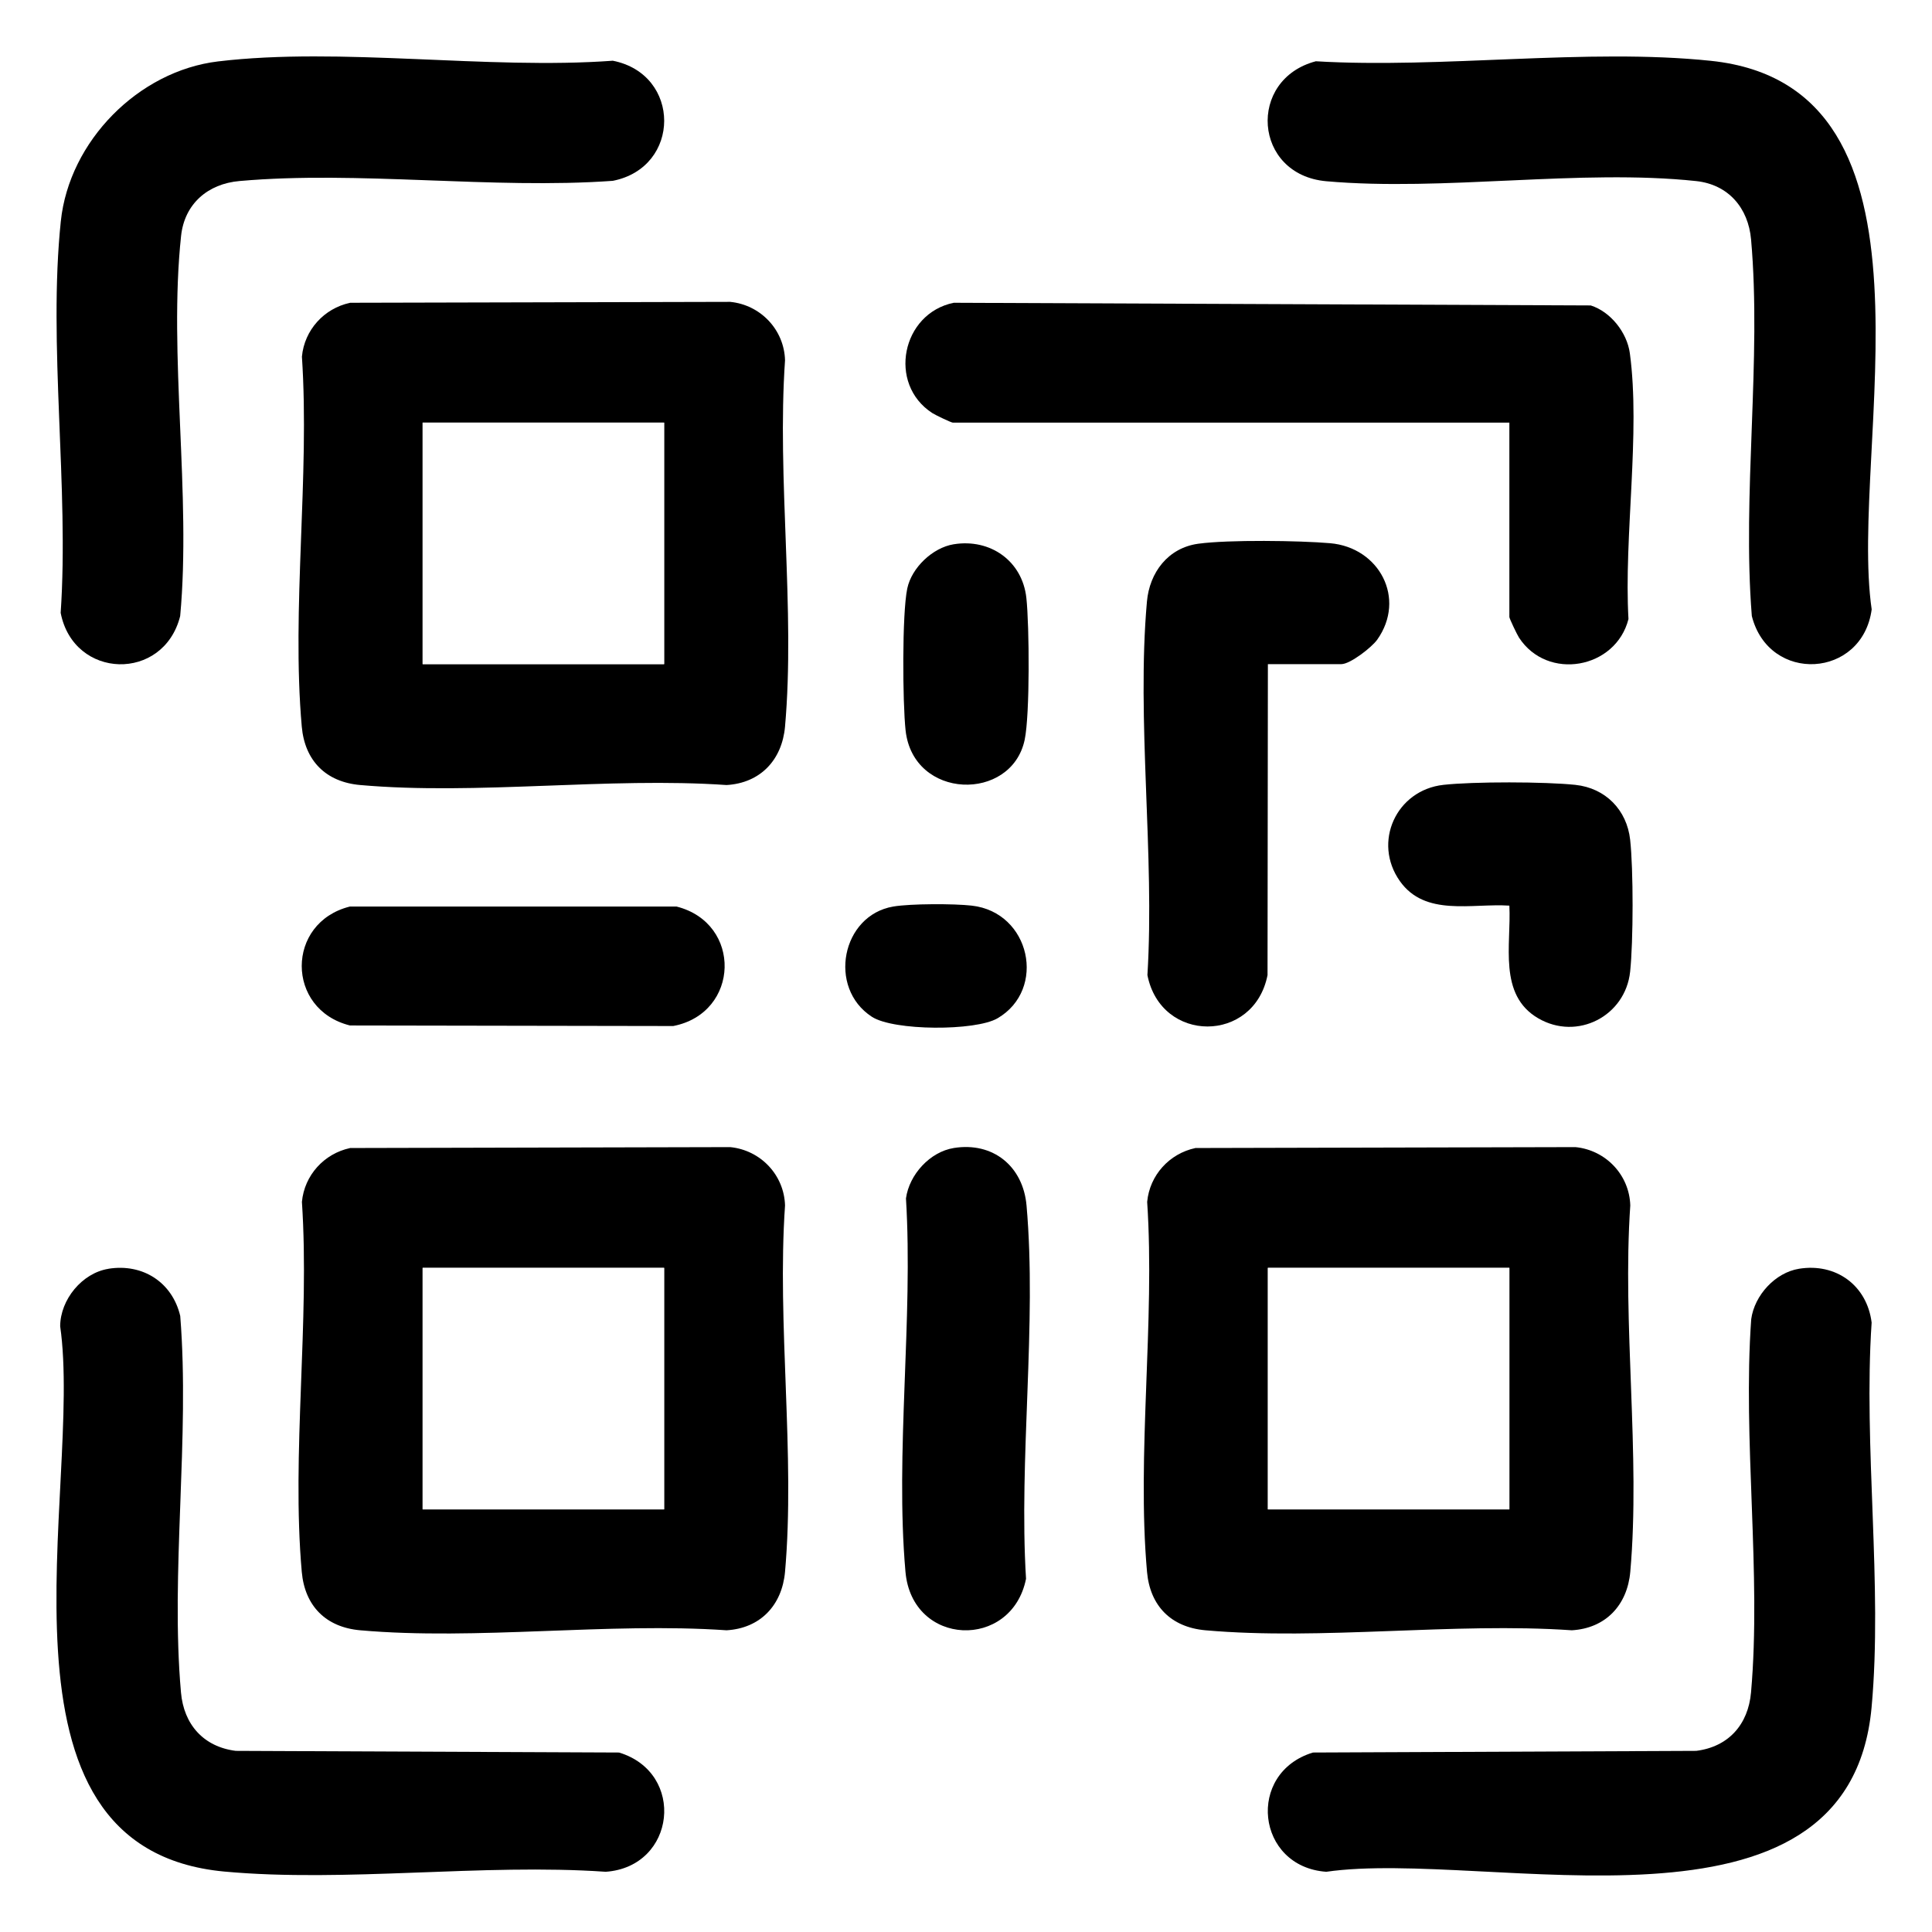
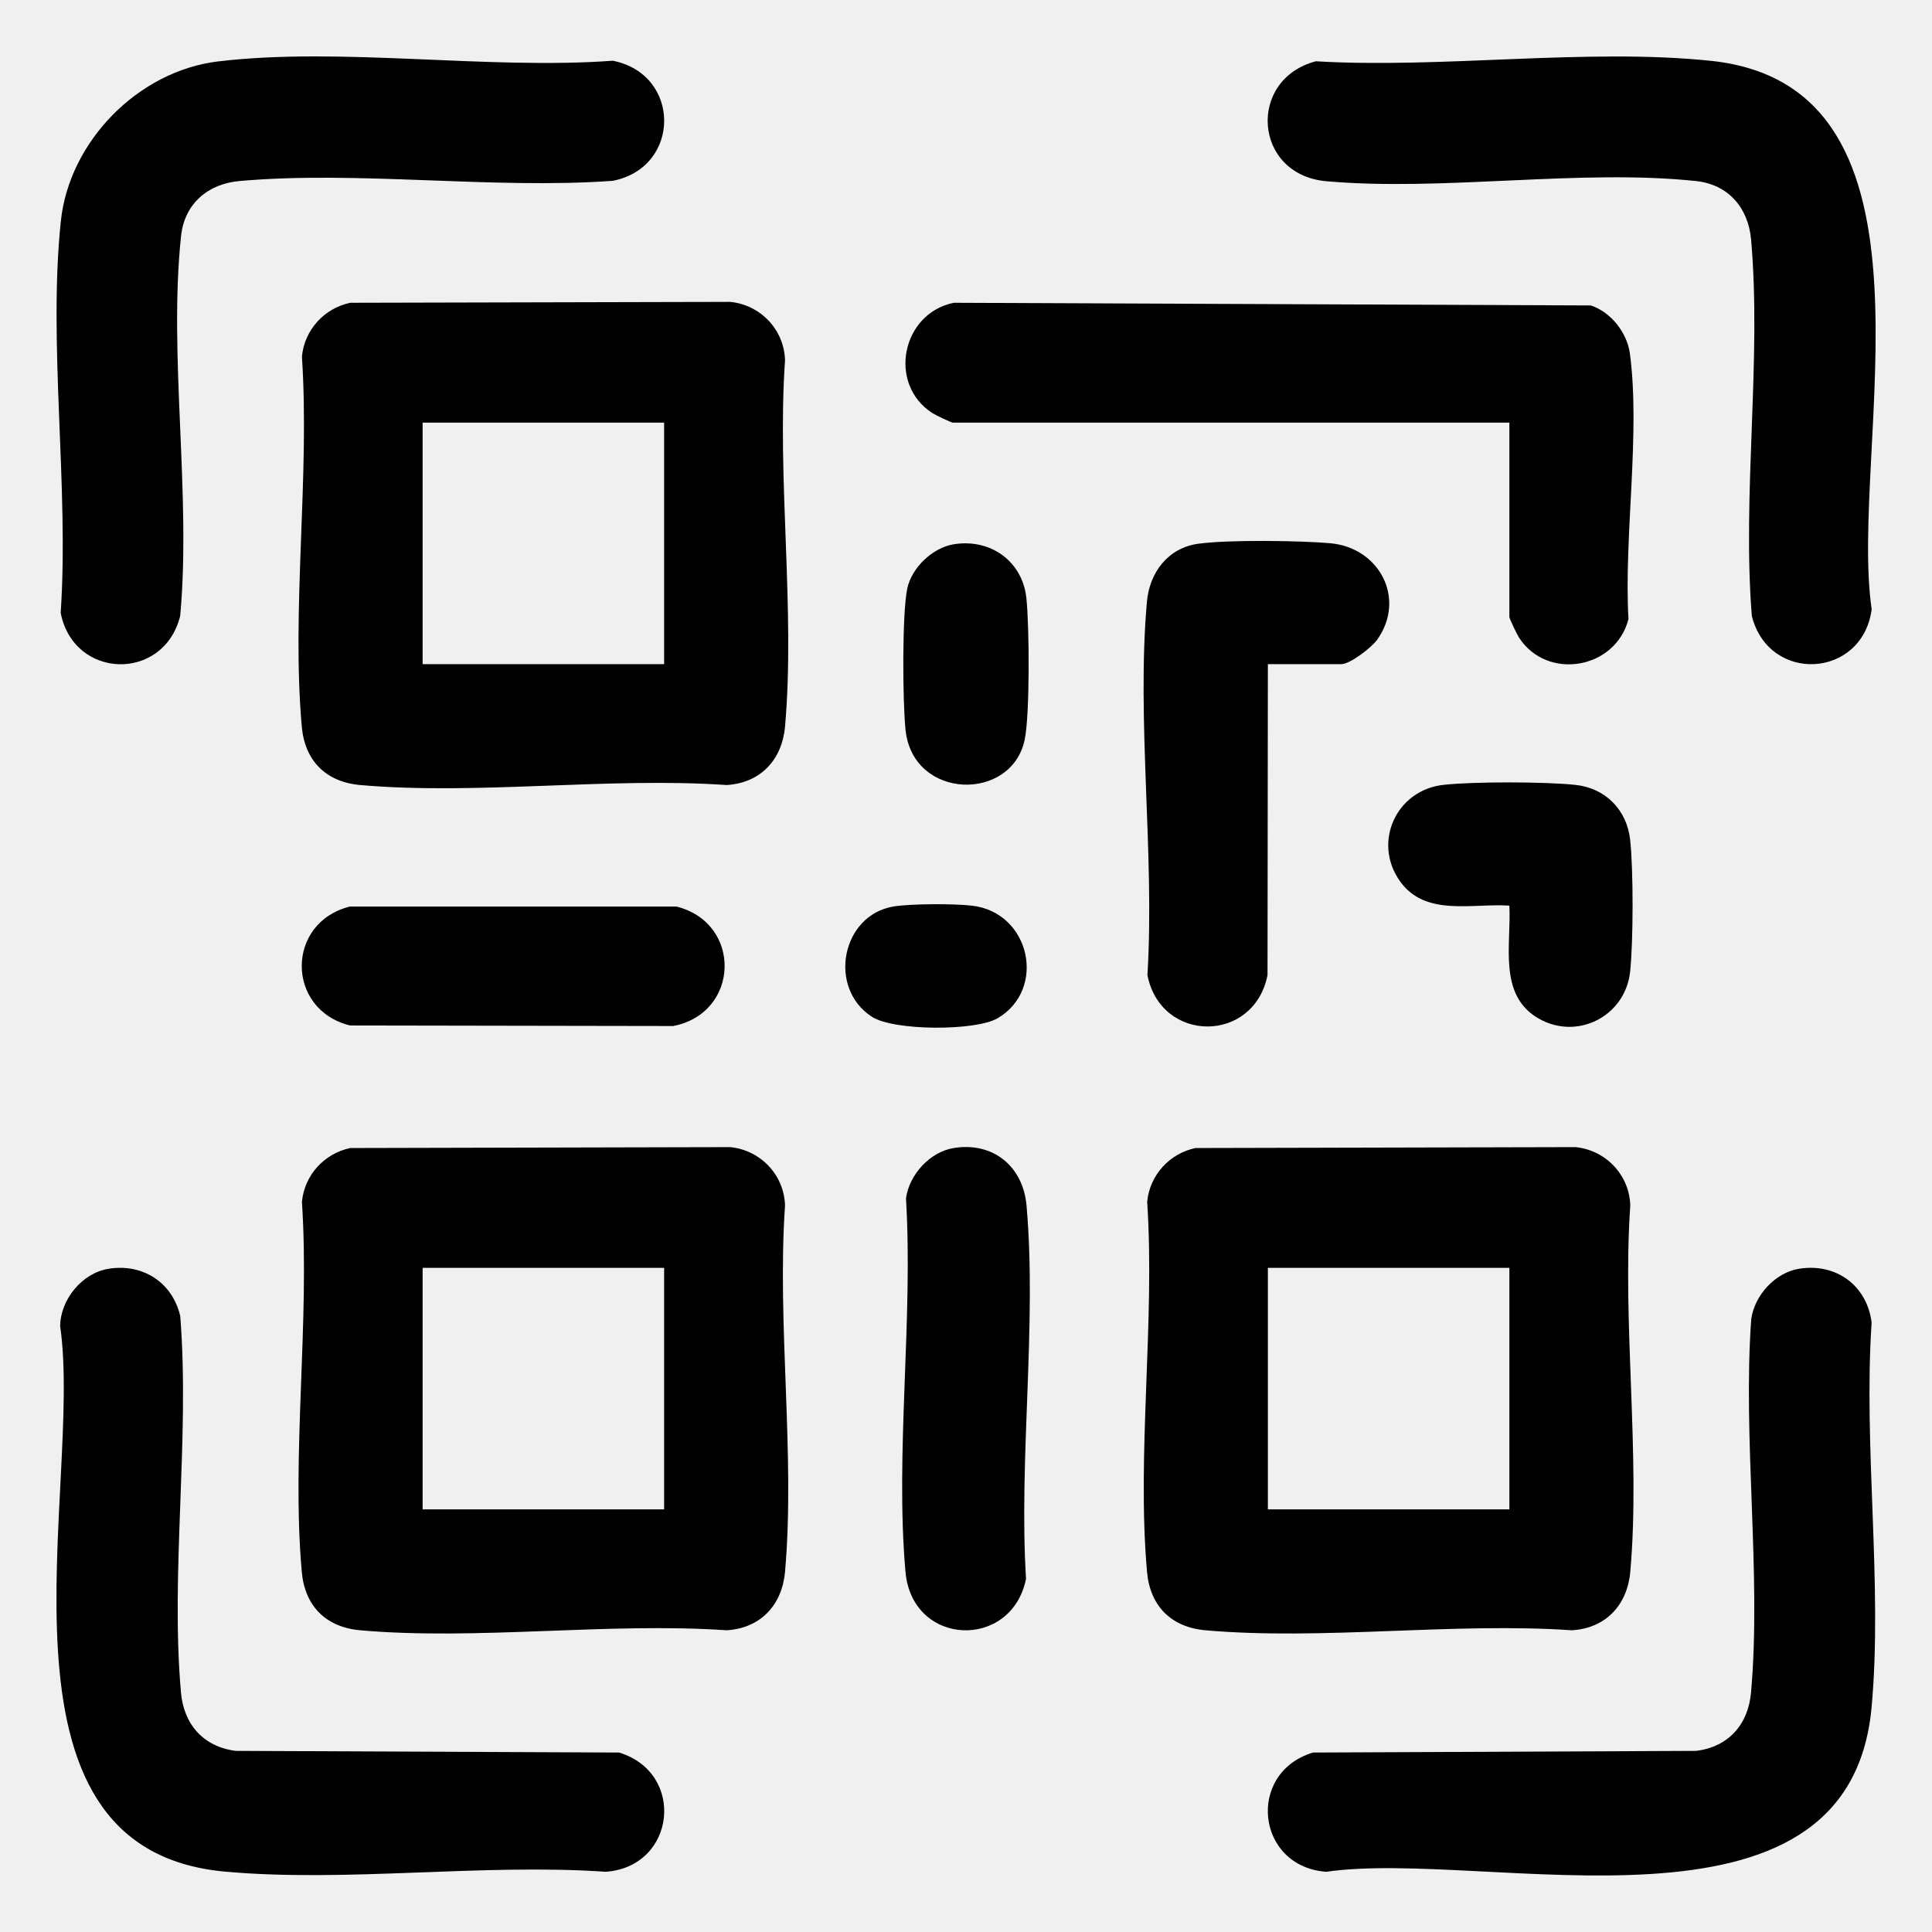
<svg xmlns="http://www.w3.org/2000/svg" id="Layer_1" data-name="Layer 1" viewBox="0 0 384 384">
  <defs>
    <style>
      .cls-1 {
-         fill: #fff;
+         fill: none;
+       }
+       .cls-2 {
+         opacity:1;
      }
    </style>
  </defs>
  <path class="cls-1" d="M384,0v384H0V0h384ZM43.33,12.21c-15.83,1.89-29.58,15.86-31.24,31.76-2.56,24.48,1.66,52.94-.03,77.84,2.58,13.27,20.47,13.75,23.75.64,2.22-24.1-2.36-51.92.18-75.57.68-6.4,5.33-10.35,11.6-10.9,23.63-2.09,50.26,1.68,74.21-.04,13.61-2.68,13.62-21.18,0-23.87-24.9,1.84-54.07-2.78-78.47.14ZM261.56,12.18c-13.73,3.57-12.49,22.56,2.04,23.85,23.27,2.06,50.55-2.49,73.53-.03,6.41.69,10.35,5.34,10.9,11.6,2.12,23.87-1.79,50.67.15,74.85,3.42,13.5,21.97,12.42,23.82-1.32-4.65-31.93,16.69-103.96-31.97-109.03-24.63-2.57-53.42,1.58-78.48.09h.01ZM69.56,60.18c-5.13,1.11-9.06,5.37-9.56,10.69,1.59,23.72-2.1,50.14-.03,73.53.6,6.79,4.79,11.02,11.62,11.62,23.18,2.05,49.31-1.62,72.81,0,6.72-.4,11.04-4.99,11.62-11.62,2.05-23.18-1.62-49.31,0-72.81-.18-6.07-4.87-11.01-10.9-11.6l-75.57.18h.01ZM300,84v38.62c0,.31,1.52,3.5,1.91,4.09,5.64,8.68,19.24,6.25,21.76-3.68-.93-16.32,2.42-37.02.27-52.85-.56-4.13-3.83-8.24-7.77-9.48l-126.61-.53c-10.33,2.11-13.19,16.11-4.27,21.91.59.38,3.78,1.91,4.09,1.91h110.62ZM189.55,108.18c-4.2.68-8.36,4.67-9.22,8.78-1.06,5.02-.92,22.7-.34,28.17,1.49,13.9,21.06,14.29,23.67,1.91,1.06-5.02.92-22.7.34-28.17-.79-7.38-7.18-11.87-14.45-10.69ZM252,132h14.62c1.74,0,6.03-3.32,7.13-4.87,5.79-8.19.4-18.3-9.35-19.16-6.11-.54-20.34-.7-26.21.1s-9.71,5.72-10.22,11.53c-2.09,23.59,1.57,50.3.1,74.21,2.68,13.62,21.19,13.61,23.87,0l.07-61.81h-.01ZM300,180c.4,7.72-2.28,17.72,5.73,22.39,7.75,4.52,17.32-.43,18.27-9.26.64-6.01.67-20.27,0-26.25s-5.02-10.25-10.88-10.88-20.27-.67-26.25,0c-9.36,1.05-14.1,11.4-8.63,19.13,5.03,7.11,14.27,4.38,21.76,4.87ZM69.56,180.18c-12.78,3.17-12.78,20.47,0,23.64l64.25.11c13.27-2.58,13.75-20.47.64-23.75h-64.89ZM177.56,180.18c-10.28,1.73-13.12,16.15-4.27,21.91,4.33,2.82,20.6,2.86,24.98.3,9.82-5.73,6.56-21.08-5.14-22.39-3.54-.4-12.13-.4-15.57.18ZM69.56,228.18c-5.13,1.11-9.06,5.37-9.56,10.69,1.59,23.72-2.1,50.14-.03,73.53.6,6.79,4.79,11.02,11.62,11.62,23.18,2.05,49.31-1.62,72.81,0,6.72-.4,11.04-4.99,11.62-11.62,2.05-23.18-1.62-49.31,0-72.81-.18-6.07-4.87-11.01-10.9-11.6l-75.57.18h.01ZM189.55,228.18c-4.71.76-8.84,5.26-9.49,10.01,1.47,23.92-2.18,50.62-.1,74.21,1.32,14.92,21.1,15.61,23.96,1.4-1.47-23.92,2.18-50.62.1-74.21-.69-7.78-6.66-12.68-14.48-11.41h.01ZM237.56,228.18c-5.13,1.11-9.06,5.37-9.56,10.69,1.59,23.72-2.1,50.14-.03,73.53.6,6.79,4.79,11.02,11.62,11.62,23.18,2.05,49.31-1.62,72.81,0,6.72-.4,11.04-4.99,11.62-11.62,2.05-23.18-1.62-49.31,0-72.81-.18-6.07-4.87-11.01-10.9-11.6l-75.57.18h.01ZM21.55,252.18c-5.23.85-9.56,6.11-9.58,11.41,4.64,32.13-16.7,103.86,32.67,108.39,24.09,2.21,51.34-1.65,75.77.04,13.93-1,15.96-19.65,2.64-23.7l-76.17-.33c-6.42-.8-10.34-5.24-10.9-11.6-2.12-23.87,1.79-50.67-.15-74.85-1.57-6.7-7.45-10.48-14.27-9.37h0ZM357.55,252.18c-4.71.76-8.84,5.26-9.49,10.01-1.72,23.95,2.06,50.58-.04,74.21-.56,6.35-4.48,10.8-10.9,11.6l-76.17.33c-13.33,4.05-11.3,22.7,2.64,23.7,32.14-4.64,103.86,16.7,108.39-32.67,2.23-24.31-1.65-51.84.01-76.49-.92-7.38-7.07-11.89-14.45-10.69h0Z" />
  <path d="M69.56,60.18l75.57-.18c6.03.59,10.73,5.53,10.9,11.6-1.62,23.5,2.05,49.63,0,72.81-.59,6.64-4.91,11.23-11.62,11.62-23.5-1.62-49.63,2.05-72.81,0-6.83-.6-11.02-4.83-11.62-11.62-2.07-23.39,1.61-49.81.03-73.53.5-5.32,4.43-9.59,9.56-10.69h-.01ZM132,84h-48v48h48v-48Z" />
  <path d="M69.56,228.18l75.57-.18c6.03.59,10.73,5.53,10.9,11.6-1.62,23.5,2.05,49.63,0,72.81-.59,6.64-4.91,11.23-11.62,11.62-23.5-1.62-49.63,2.05-72.81,0-6.83-.6-11.02-4.83-11.62-11.62-2.07-23.39,1.61-49.81.03-73.53.5-5.32,4.43-9.59,9.56-10.69h-.01ZM132,252h-48v48h48v-48Z" />
  <path d="M237.56,228.18l75.57-.18c6.03.59,10.73,5.53,10.9,11.6-1.62,23.5,2.05,49.63,0,72.81-.59,6.64-4.91,11.23-11.62,11.62-23.5-1.62-49.63,2.05-72.81,0-6.83-.6-11.02-4.83-11.62-11.62-2.07-23.39,1.61-49.81.03-73.53.5-5.32,4.43-9.59,9.56-10.69h-.01ZM300,252h-48v48h48v-48Z" />
  <path d="M43.33,12.21c24.4-2.92,53.58,1.69,78.47-.14,13.62,2.69,13.61,21.19,0,23.87-23.96,1.72-50.58-2.06-74.21.04-6.26.55-10.91,4.51-11.6,10.9-2.53,23.66,2.05,51.47-.18,75.57-3.29,13.11-21.17,12.63-23.75-.64,1.69-24.9-2.53-53.36.03-77.84,1.66-15.9,15.41-29.86,31.24-31.76Z" />
  <path d="M261.56,12.18c25.06,1.49,53.85-2.66,78.48-.09,48.66,5.08,27.32,77.1,31.97,109.03-1.85,13.74-20.4,14.81-23.82,1.32-1.94-24.18,1.97-50.98-.15-74.85-.55-6.25-4.5-10.91-10.9-11.6-22.98-2.46-50.27,2.09-73.53.03-14.53-1.29-15.77-20.28-2.04-23.85h-.01Z" />
  <path d="M21.55,252.18c6.81-1.1,12.69,2.68,14.27,9.37,1.94,24.18-1.97,50.98.15,74.85.56,6.35,4.48,10.8,10.9,11.6l76.17.33c13.33,4.05,11.3,22.7-2.64,23.7-24.43-1.7-51.68,2.17-75.77-.04-49.37-4.54-28.03-76.26-32.67-108.39.03-5.3,4.36-10.57,9.58-11.41h0Z" />
  <path d="M357.55,252.18c7.38-1.2,13.53,3.31,14.45,10.69-1.66,24.65,2.22,52.18-.01,76.49-4.54,49.37-76.26,28.03-108.39,32.67-13.93-1-15.96-19.65-2.64-23.7l76.17-.33c6.42-.8,10.34-5.24,10.9-11.6,2.09-23.63-1.68-50.26.04-74.21.65-4.75,4.78-9.25,9.49-10.01h0Z" />
  <path d="M300,84h-110.62c-.31,0-3.5-1.52-4.09-1.91-8.92-5.8-6.06-19.8,4.27-21.91l126.61.53c3.94,1.25,7.2,5.36,7.77,9.48,2.15,15.83-1.2,36.53-.27,52.85-2.52,9.93-16.12,12.36-21.76,3.68-.38-.59-1.91-3.78-1.91-4.09v-38.62h0Z" />
  <path d="M252,132l-.07,61.81c-2.68,13.61-21.18,13.62-23.87,0,1.47-23.92-2.19-50.63-.1-74.21.51-5.81,4.19-10.71,10.22-11.53s20.11-.63,26.21-.1c9.75.86,15.14,10.97,9.35,19.16-1.1,1.55-5.39,4.87-7.13,4.87h-14.62.01Z" />
  <path d="M189.55,228.18c7.82-1.27,13.79,3.63,14.48,11.41,2.08,23.6-1.56,50.29-.1,74.21-2.86,14.21-22.65,13.52-23.96-1.4-2.08-23.6,1.56-50.29.1-74.21.65-4.75,4.78-9.25,9.49-10.01h-.01Z" />
  <path d="M69.56,180.18h64.89c13.11,3.29,12.63,21.17-.64,23.75l-64.25-.11c-12.78-3.17-12.78-20.47,0-23.64Z" />
  <path d="M300,180c-7.49-.49-16.73,2.24-21.76-4.87-5.47-7.73-.73-18.08,8.63-19.13,5.98-.67,20.24-.64,26.25,0s10.22,4.99,10.88,10.88.64,20.24,0,26.25c-.95,8.84-10.52,13.78-18.27,9.26-8.01-4.67-5.33-14.67-5.73-22.39Z" />
  <path d="M189.55,108.18c7.27-1.18,13.66,3.31,14.45,10.69.59,5.47.72,23.15-.34,28.17-2.61,12.38-22.18,11.99-23.67-1.91-.59-5.47-.72-23.15.34-28.17.86-4.1,5.02-8.1,9.22-8.78Z" />
  <path d="M177.56,180.18c3.44-.58,12.03-.58,15.57-.18,11.69,1.31,14.95,16.66,5.14,22.39-4.38,2.56-20.64,2.52-24.98-.3-8.85-5.76-6.01-20.18,4.27-21.91h0Z" />
  <rect class="cls-1" x="84" y="84" width="48" height="48" />
  <rect class="cls-1" x="84" y="252" width="48" height="48" />
  <rect class="cls-1" x="252" y="252" width="48" height="48" />
</svg>
